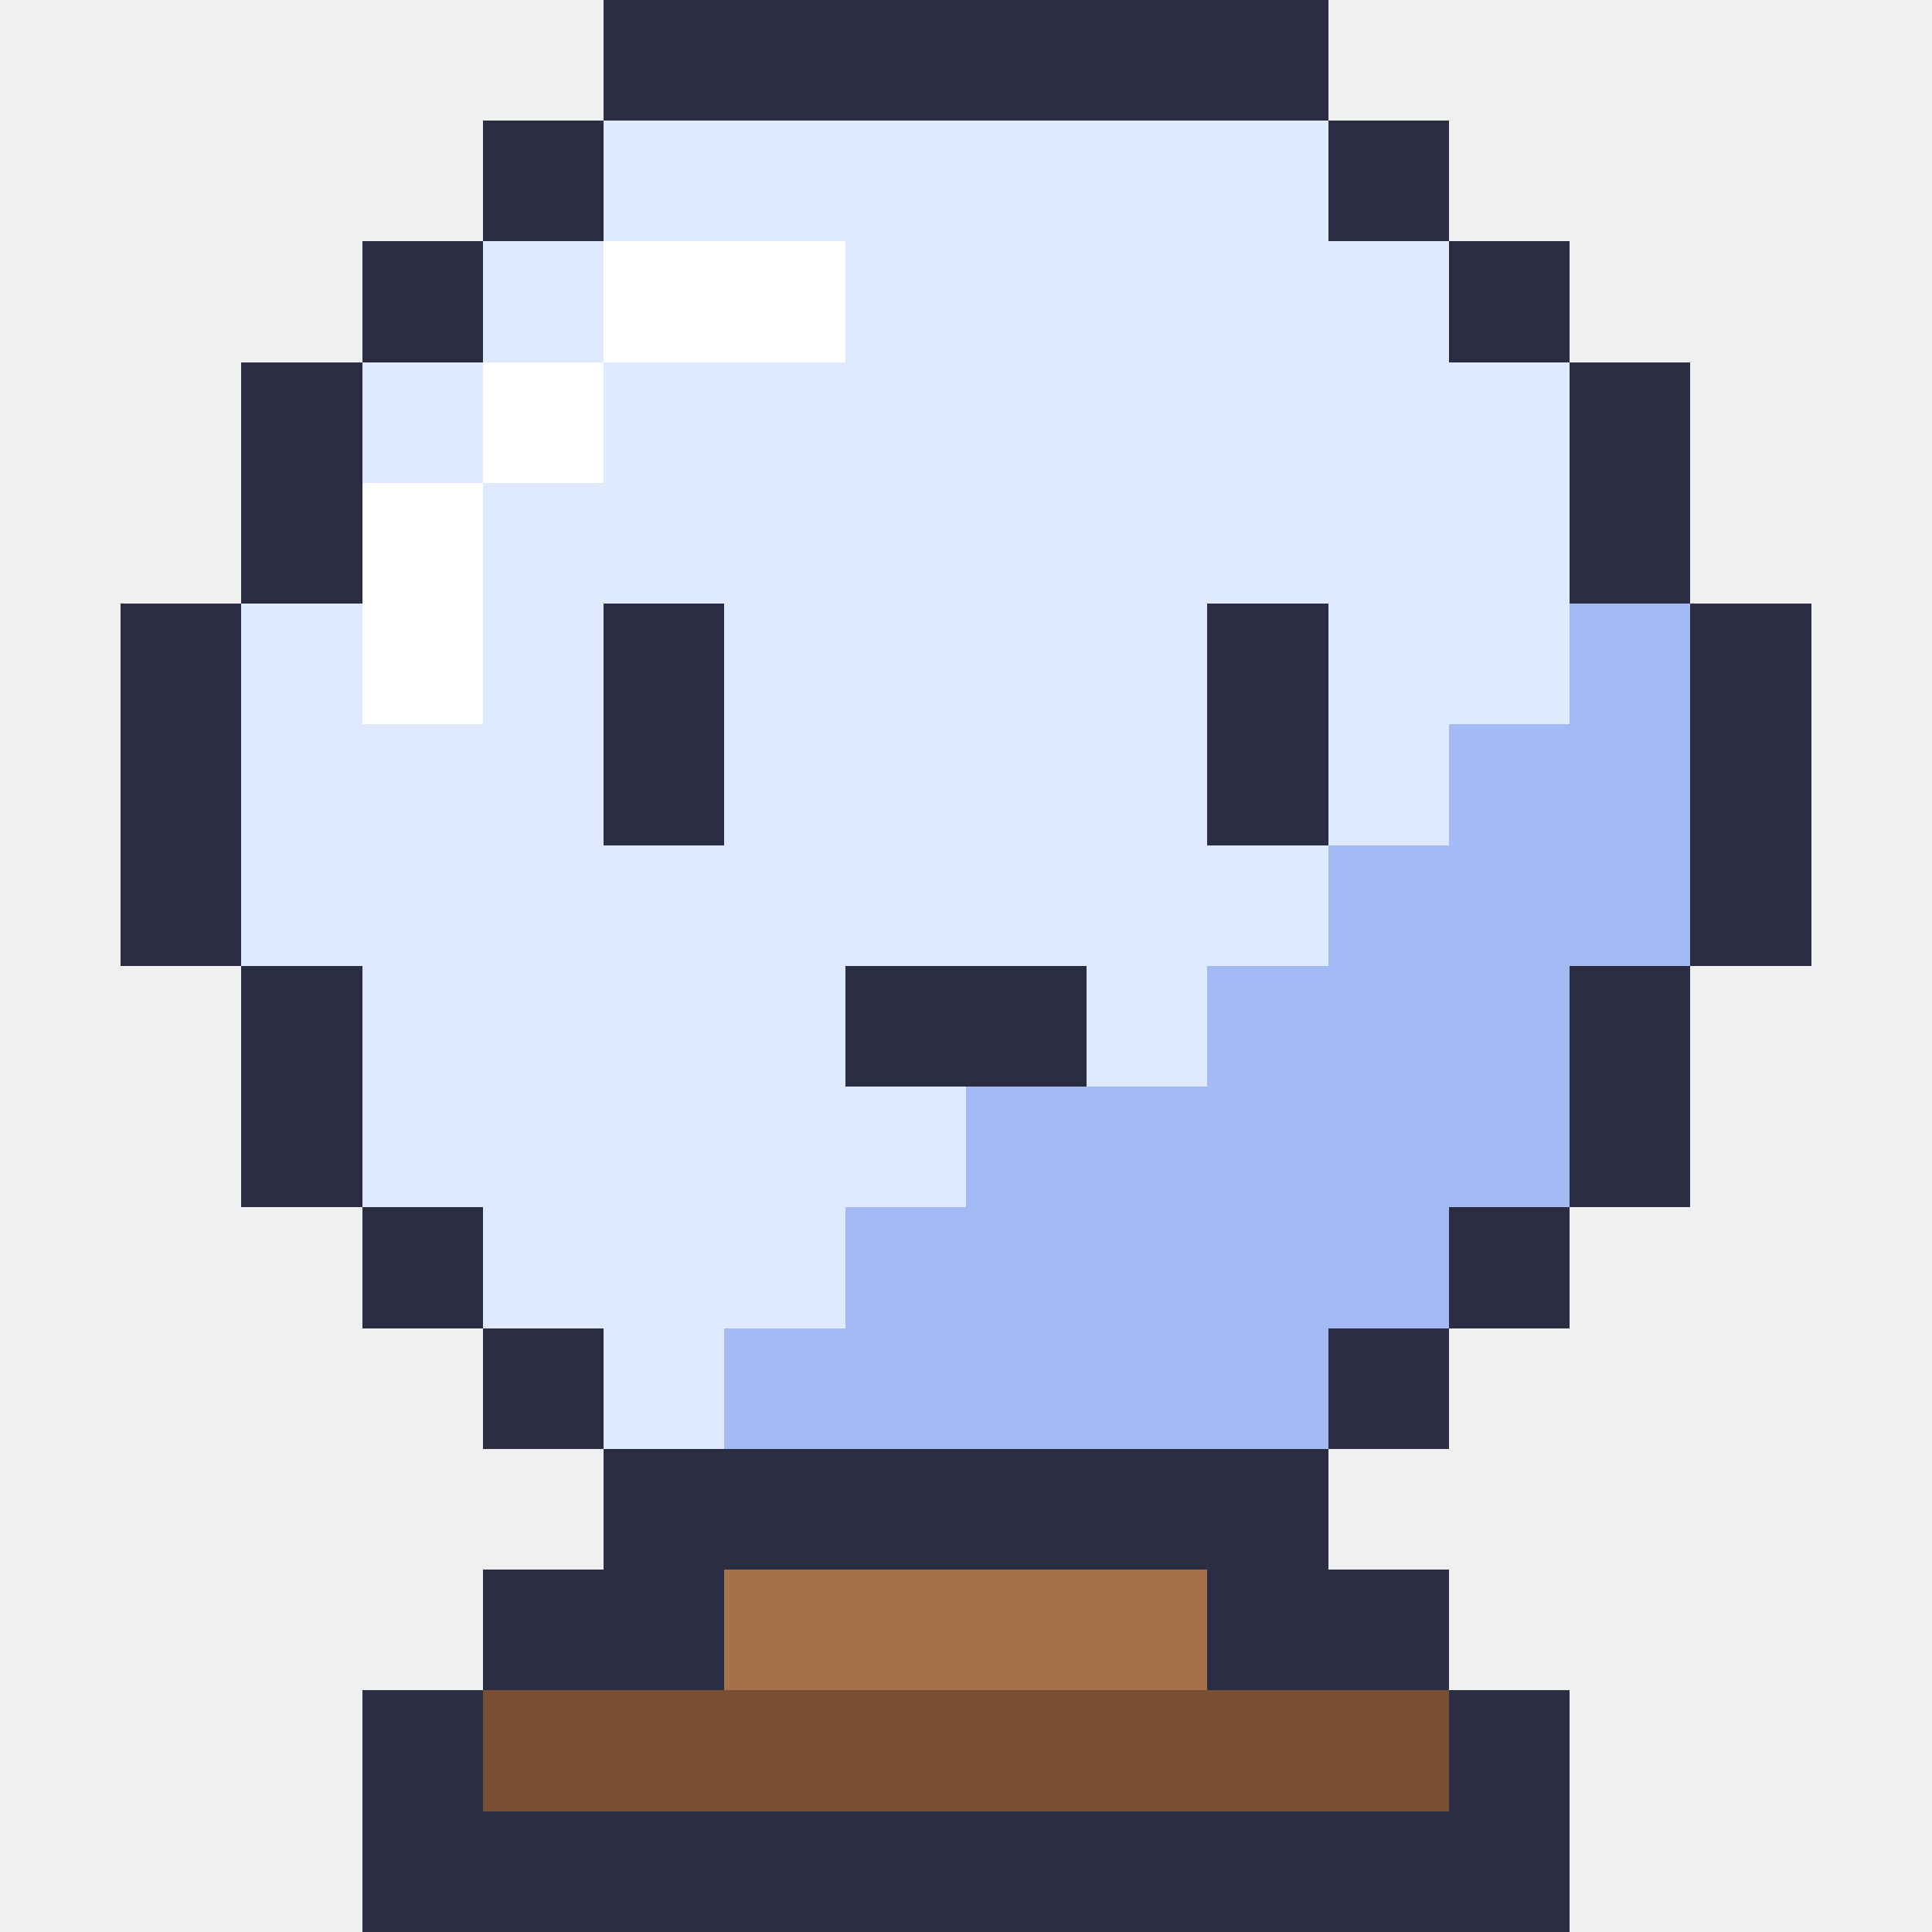
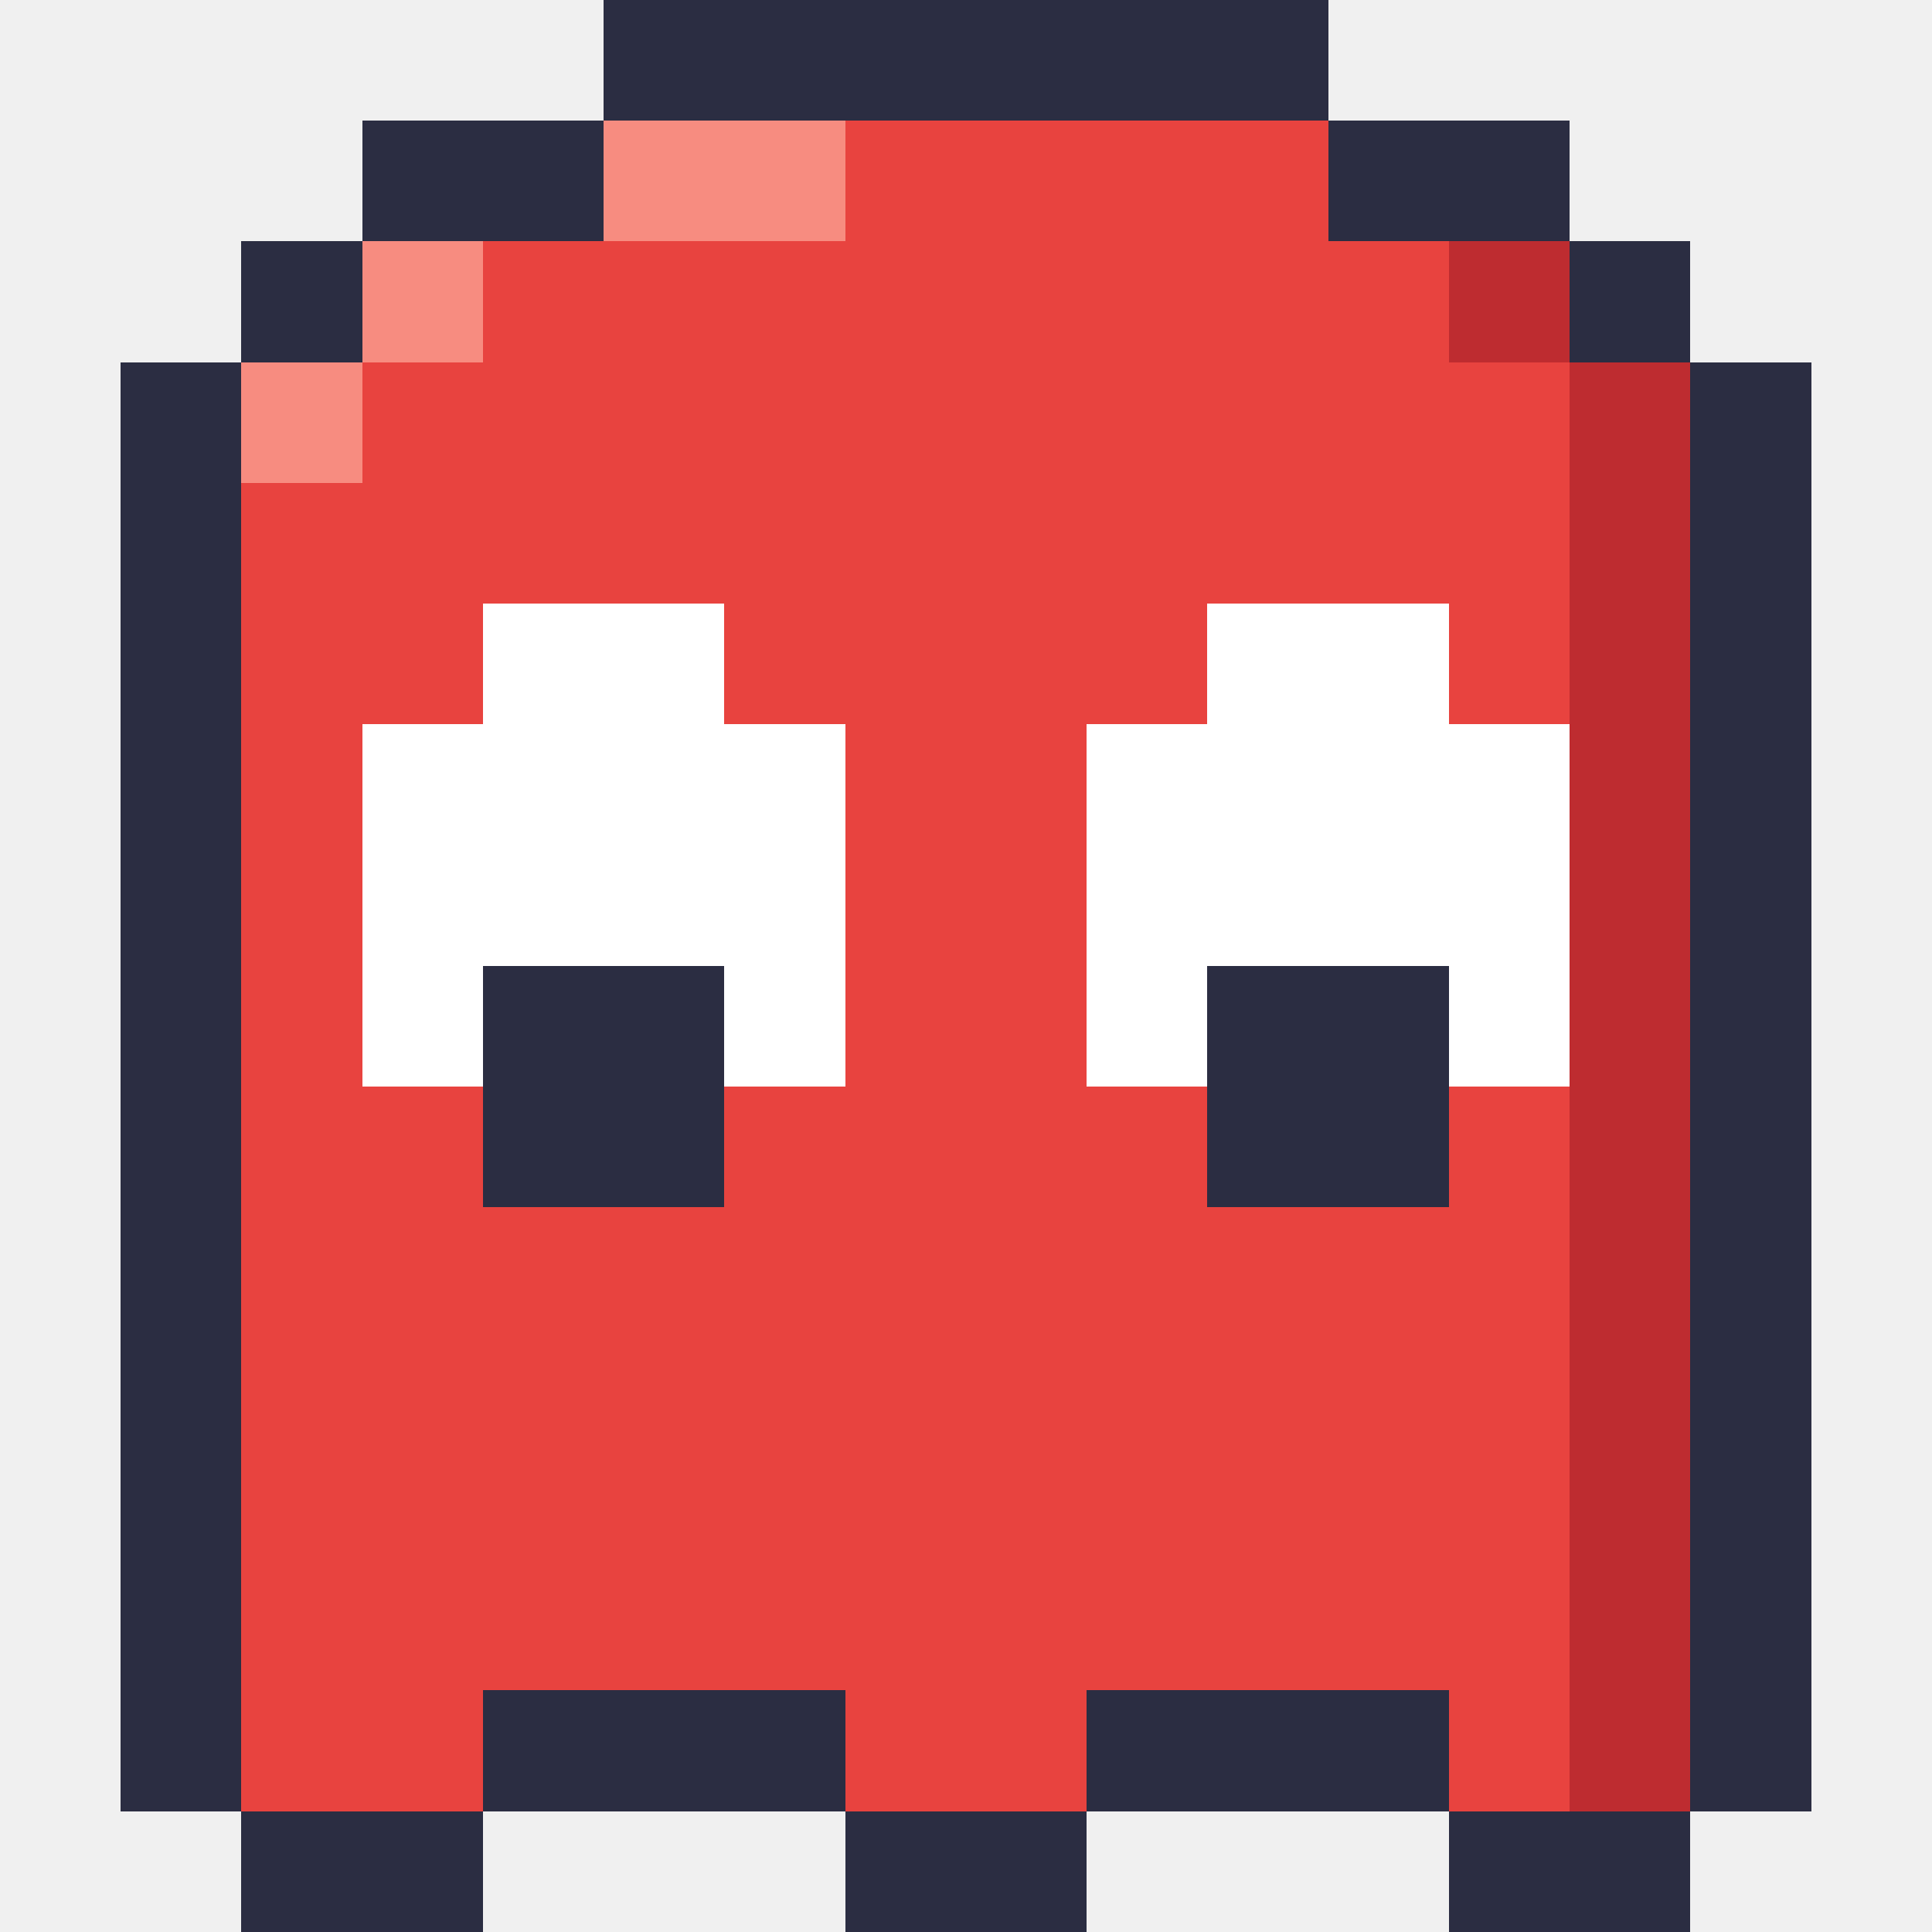
<svg xmlns="http://www.w3.org/2000/svg" viewBox="0 0 16 16" width="16" height="16" shape-rendering="crispEdges">
  <rect x="5" y="0" width="6" height="1" fill="#2b2d42" />
-   <rect x="4" y="1" width="1" height="1" fill="#2b2d42" />
-   <rect x="5" y="1" width="6" height="1" fill="#dfe9ff" />
-   <rect x="11" y="1" width="1" height="1" fill="#2b2d42" />
-   <rect x="3" y="2" width="1" height="1" fill="#2b2d42" />
-   <rect x="4" y="2" width="1" height="1" fill="#dfe9ff" />
-   <rect x="5" y="2" width="2" height="1" fill="#ffffff" />
-   <rect x="7" y="2" width="5" height="1" fill="#dfe9ff" />
-   <rect x="12" y="2" width="1" height="1" fill="#2b2d42" />
-   <rect x="2" y="3" width="1" height="1" fill="#2b2d42" />
-   <rect x="3" y="3" width="1" height="1" fill="#dfe9ff" />
-   <rect x="4" y="3" width="1" height="1" fill="#ffffff" />
-   <rect x="5" y="3" width="8" height="1" fill="#dfe9ff" />
-   <rect x="13" y="3" width="1" height="1" fill="#2b2d42" />
-   <rect x="2" y="4" width="1" height="1" fill="#2b2d42" />
-   <rect x="3" y="4" width="1" height="1" fill="#ffffff" />
-   <rect x="4" y="4" width="9" height="1" fill="#dfe9ff" />
-   <rect x="13" y="4" width="1" height="1" fill="#2b2d42" />
+   <rect x="3" y="1" width="2" height="1" fill="#2b2d42" />
+   <rect x="5" y="1" width="2" height="1" fill="#f78c80" />
+   <rect x="7" y="1" width="4" height="1" fill="#e8433f" />
+   <rect x="11" y="1" width="2" height="1" fill="#2b2d42" />
+   <rect x="2" y="2" width="1" height="1" fill="#2b2d42" />
+   <rect x="3" y="2" width="1" height="1" fill="#f78c80" />
+   <rect x="4" y="2" width="8" height="1" fill="#e8433f" />
+   <rect x="12" y="2" width="1" height="1" fill="#be2c30" />
+   <rect x="13" y="2" width="1" height="1" fill="#2b2d42" />
+   <rect x="1" y="3" width="1" height="1" fill="#2b2d42" />
+   <rect x="2" y="3" width="1" height="1" fill="#f78c80" />
+   <rect x="3" y="3" width="10" height="1" fill="#e8433f" />
+   <rect x="13" y="3" width="1" height="1" fill="#be2c30" />
+   <rect x="14" y="3" width="1" height="1" fill="#2b2d42" />
+   <rect x="1" y="4" width="1" height="1" fill="#2b2d42" />
+   <rect x="2" y="4" width="11" height="1" fill="#e8433f" />
+   <rect x="13" y="4" width="1" height="1" fill="#be2c30" />
+   <rect x="14" y="4" width="1" height="1" fill="#2b2d42" />
  <rect x="1" y="5" width="1" height="1" fill="#2b2d42" />
-   <rect x="2" y="5" width="1" height="1" fill="#dfe9ff" />
-   <rect x="3" y="5" width="1" height="1" fill="#ffffff" />
-   <rect x="4" y="5" width="1" height="1" fill="#dfe9ff" />
-   <rect x="5" y="5" width="1" height="1" fill="#2b2d42" />
-   <rect x="6" y="5" width="4" height="1" fill="#dfe9ff" />
-   <rect x="10" y="5" width="1" height="1" fill="#2b2d42" />
-   <rect x="11" y="5" width="2" height="1" fill="#dfe9ff" />
-   <rect x="13" y="5" width="1" height="1" fill="#a4baf4" />
+   <rect x="2" y="5" width="2" height="1" fill="#e8433f" />
+   <rect x="4" y="5" width="2" height="1" fill="#ffffff" />
+   <rect x="6" y="5" width="4" height="1" fill="#e8433f" />
+   <rect x="10" y="5" width="2" height="1" fill="#ffffff" />
+   <rect x="12" y="5" width="1" height="1" fill="#e8433f" />
+   <rect x="13" y="5" width="1" height="1" fill="#be2c30" />
  <rect x="14" y="5" width="1" height="1" fill="#2b2d42" />
  <rect x="1" y="6" width="1" height="1" fill="#2b2d42" />
-   <rect x="2" y="6" width="3" height="1" fill="#dfe9ff" />
-   <rect x="5" y="6" width="1" height="1" fill="#2b2d42" />
-   <rect x="6" y="6" width="4" height="1" fill="#dfe9ff" />
-   <rect x="10" y="6" width="1" height="1" fill="#2b2d42" />
-   <rect x="11" y="6" width="1" height="1" fill="#dfe9ff" />
-   <rect x="12" y="6" width="2" height="1" fill="#a4baf4" />
+   <rect x="2" y="6" width="1" height="1" fill="#e8433f" />
+   <rect x="3" y="6" width="4" height="1" fill="#ffffff" />
+   <rect x="7" y="6" width="2" height="1" fill="#e8433f" />
+   <rect x="9" y="6" width="4" height="1" fill="#ffffff" />
+   <rect x="13" y="6" width="1" height="1" fill="#be2c30" />
  <rect x="14" y="6" width="1" height="1" fill="#2b2d42" />
  <rect x="1" y="7" width="1" height="1" fill="#2b2d42" />
-   <rect x="2" y="7" width="9" height="1" fill="#dfe9ff" />
-   <rect x="11" y="7" width="3" height="1" fill="#a4baf4" />
+   <rect x="2" y="7" width="1" height="1" fill="#e8433f" />
+   <rect x="3" y="7" width="4" height="1" fill="#ffffff" />
+   <rect x="7" y="7" width="2" height="1" fill="#e8433f" />
+   <rect x="9" y="7" width="4" height="1" fill="#ffffff" />
+   <rect x="13" y="7" width="1" height="1" fill="#be2c30" />
  <rect x="14" y="7" width="1" height="1" fill="#2b2d42" />
-   <rect x="2" y="8" width="1" height="1" fill="#2b2d42" />
-   <rect x="3" y="8" width="4" height="1" fill="#dfe9ff" />
-   <rect x="7" y="8" width="2" height="1" fill="#2b2d42" />
-   <rect x="9" y="8" width="1" height="1" fill="#dfe9ff" />
-   <rect x="10" y="8" width="3" height="1" fill="#a4baf4" />
-   <rect x="13" y="8" width="1" height="1" fill="#2b2d42" />
-   <rect x="2" y="9" width="1" height="1" fill="#2b2d42" />
-   <rect x="3" y="9" width="5" height="1" fill="#dfe9ff" />
-   <rect x="8" y="9" width="5" height="1" fill="#a4baf4" />
-   <rect x="13" y="9" width="1" height="1" fill="#2b2d42" />
-   <rect x="3" y="10" width="1" height="1" fill="#2b2d42" />
-   <rect x="4" y="10" width="3" height="1" fill="#dfe9ff" />
-   <rect x="7" y="10" width="5" height="1" fill="#a4baf4" />
-   <rect x="12" y="10" width="1" height="1" fill="#2b2d42" />
-   <rect x="4" y="11" width="1" height="1" fill="#2b2d42" />
-   <rect x="5" y="11" width="1" height="1" fill="#dfe9ff" />
-   <rect x="6" y="11" width="5" height="1" fill="#a4baf4" />
-   <rect x="11" y="11" width="1" height="1" fill="#2b2d42" />
-   <rect x="5" y="12" width="6" height="1" fill="#2b2d42" />
-   <rect x="4" y="13" width="2" height="1" fill="#2b2d42" />
-   <rect x="6" y="13" width="4" height="1" fill="#a6704a" />
-   <rect x="10" y="13" width="2" height="1" fill="#2b2d42" />
-   <rect x="3" y="14" width="1" height="1" fill="#2b2d42" />
-   <rect x="4" y="14" width="8" height="1" fill="#7a4e33" />
-   <rect x="12" y="14" width="1" height="1" fill="#2b2d42" />
-   <rect x="3" y="15" width="10" height="1" fill="#2b2d42" />
+   <rect x="1" y="8" width="1" height="1" fill="#2b2d42" />
+   <rect x="2" y="8" width="1" height="1" fill="#e8433f" />
+   <rect x="3" y="8" width="1" height="1" fill="#ffffff" />
+   <rect x="4" y="8" width="2" height="1" fill="#2b2d42" />
+   <rect x="6" y="8" width="1" height="1" fill="#ffffff" />
+   <rect x="7" y="8" width="2" height="1" fill="#e8433f" />
+   <rect x="9" y="8" width="1" height="1" fill="#ffffff" />
+   <rect x="10" y="8" width="2" height="1" fill="#2b2d42" />
+   <rect x="12" y="8" width="1" height="1" fill="#ffffff" />
+   <rect x="13" y="8" width="1" height="1" fill="#be2c30" />
+   <rect x="14" y="8" width="1" height="1" fill="#2b2d42" />
+   <rect x="1" y="9" width="1" height="1" fill="#2b2d42" />
+   <rect x="2" y="9" width="2" height="1" fill="#e8433f" />
+   <rect x="4" y="9" width="2" height="1" fill="#2b2d42" />
+   <rect x="6" y="9" width="4" height="1" fill="#e8433f" />
+   <rect x="10" y="9" width="2" height="1" fill="#2b2d42" />
+   <rect x="12" y="9" width="1" height="1" fill="#e8433f" />
+   <rect x="13" y="9" width="1" height="1" fill="#be2c30" />
+   <rect x="14" y="9" width="1" height="1" fill="#2b2d42" />
+   <rect x="1" y="10" width="1" height="1" fill="#2b2d42" />
+   <rect x="2" y="10" width="11" height="1" fill="#e8433f" />
+   <rect x="13" y="10" width="1" height="1" fill="#be2c30" />
+   <rect x="14" y="10" width="1" height="1" fill="#2b2d42" />
+   <rect x="1" y="11" width="1" height="1" fill="#2b2d42" />
+   <rect x="2" y="11" width="11" height="1" fill="#e8433f" />
+   <rect x="13" y="11" width="1" height="1" fill="#be2c30" />
+   <rect x="14" y="11" width="1" height="1" fill="#2b2d42" />
+   <rect x="1" y="12" width="1" height="1" fill="#2b2d42" />
+   <rect x="2" y="12" width="11" height="1" fill="#e8433f" />
+   <rect x="13" y="12" width="1" height="1" fill="#be2c30" />
+   <rect x="14" y="12" width="1" height="1" fill="#2b2d42" />
+   <rect x="1" y="13" width="1" height="1" fill="#2b2d42" />
+   <rect x="2" y="13" width="11" height="1" fill="#e8433f" />
+   <rect x="13" y="13" width="1" height="1" fill="#be2c30" />
+   <rect x="14" y="13" width="1" height="1" fill="#2b2d42" />
+   <rect x="1" y="14" width="1" height="1" fill="#2b2d42" />
+   <rect x="2" y="14" width="2" height="1" fill="#e8433f" />
+   <rect x="4" y="14" width="3" height="1" fill="#2b2d42" />
+   <rect x="7" y="14" width="2" height="1" fill="#e8433f" />
+   <rect x="9" y="14" width="3" height="1" fill="#2b2d42" />
+   <rect x="12" y="14" width="1" height="1" fill="#e8433f" />
+   <rect x="13" y="14" width="1" height="1" fill="#be2c30" />
+   <rect x="14" y="14" width="1" height="1" fill="#2b2d42" />
+   <rect x="2" y="15" width="2" height="1" fill="#2b2d42" />
+   <rect x="7" y="15" width="2" height="1" fill="#2b2d42" />
+   <rect x="12" y="15" width="2" height="1" fill="#2b2d42" />
</svg>
